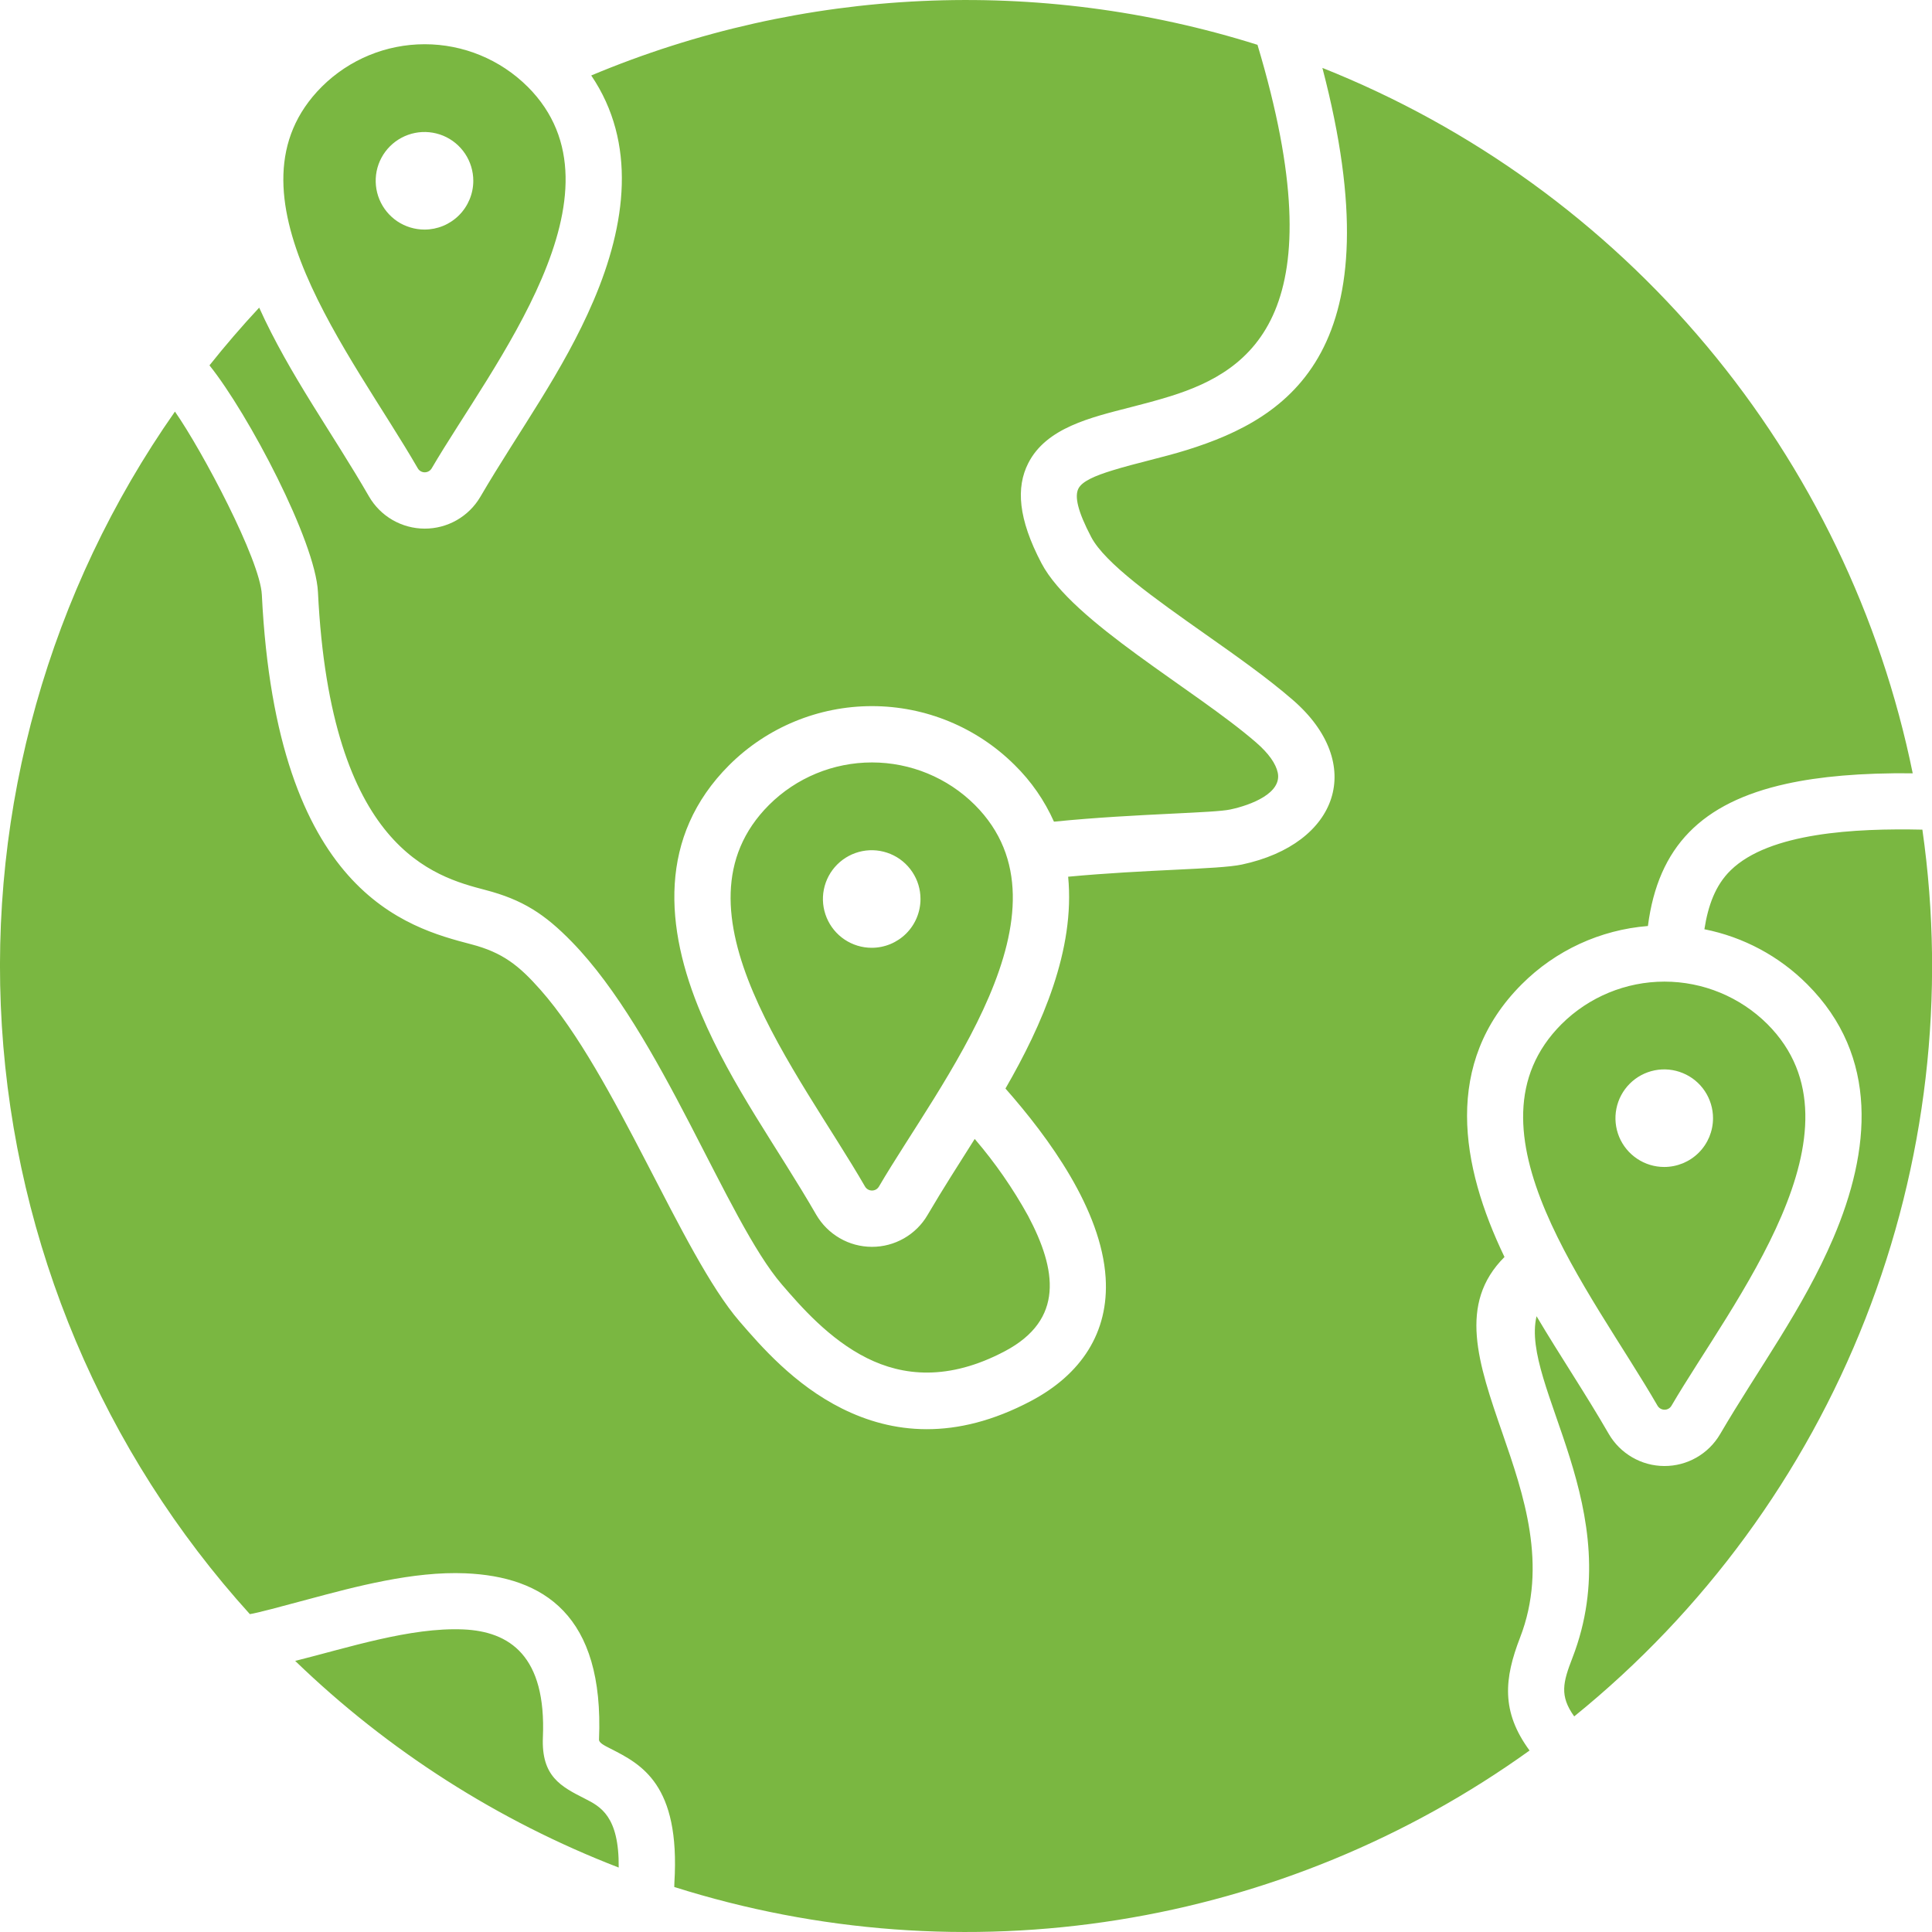
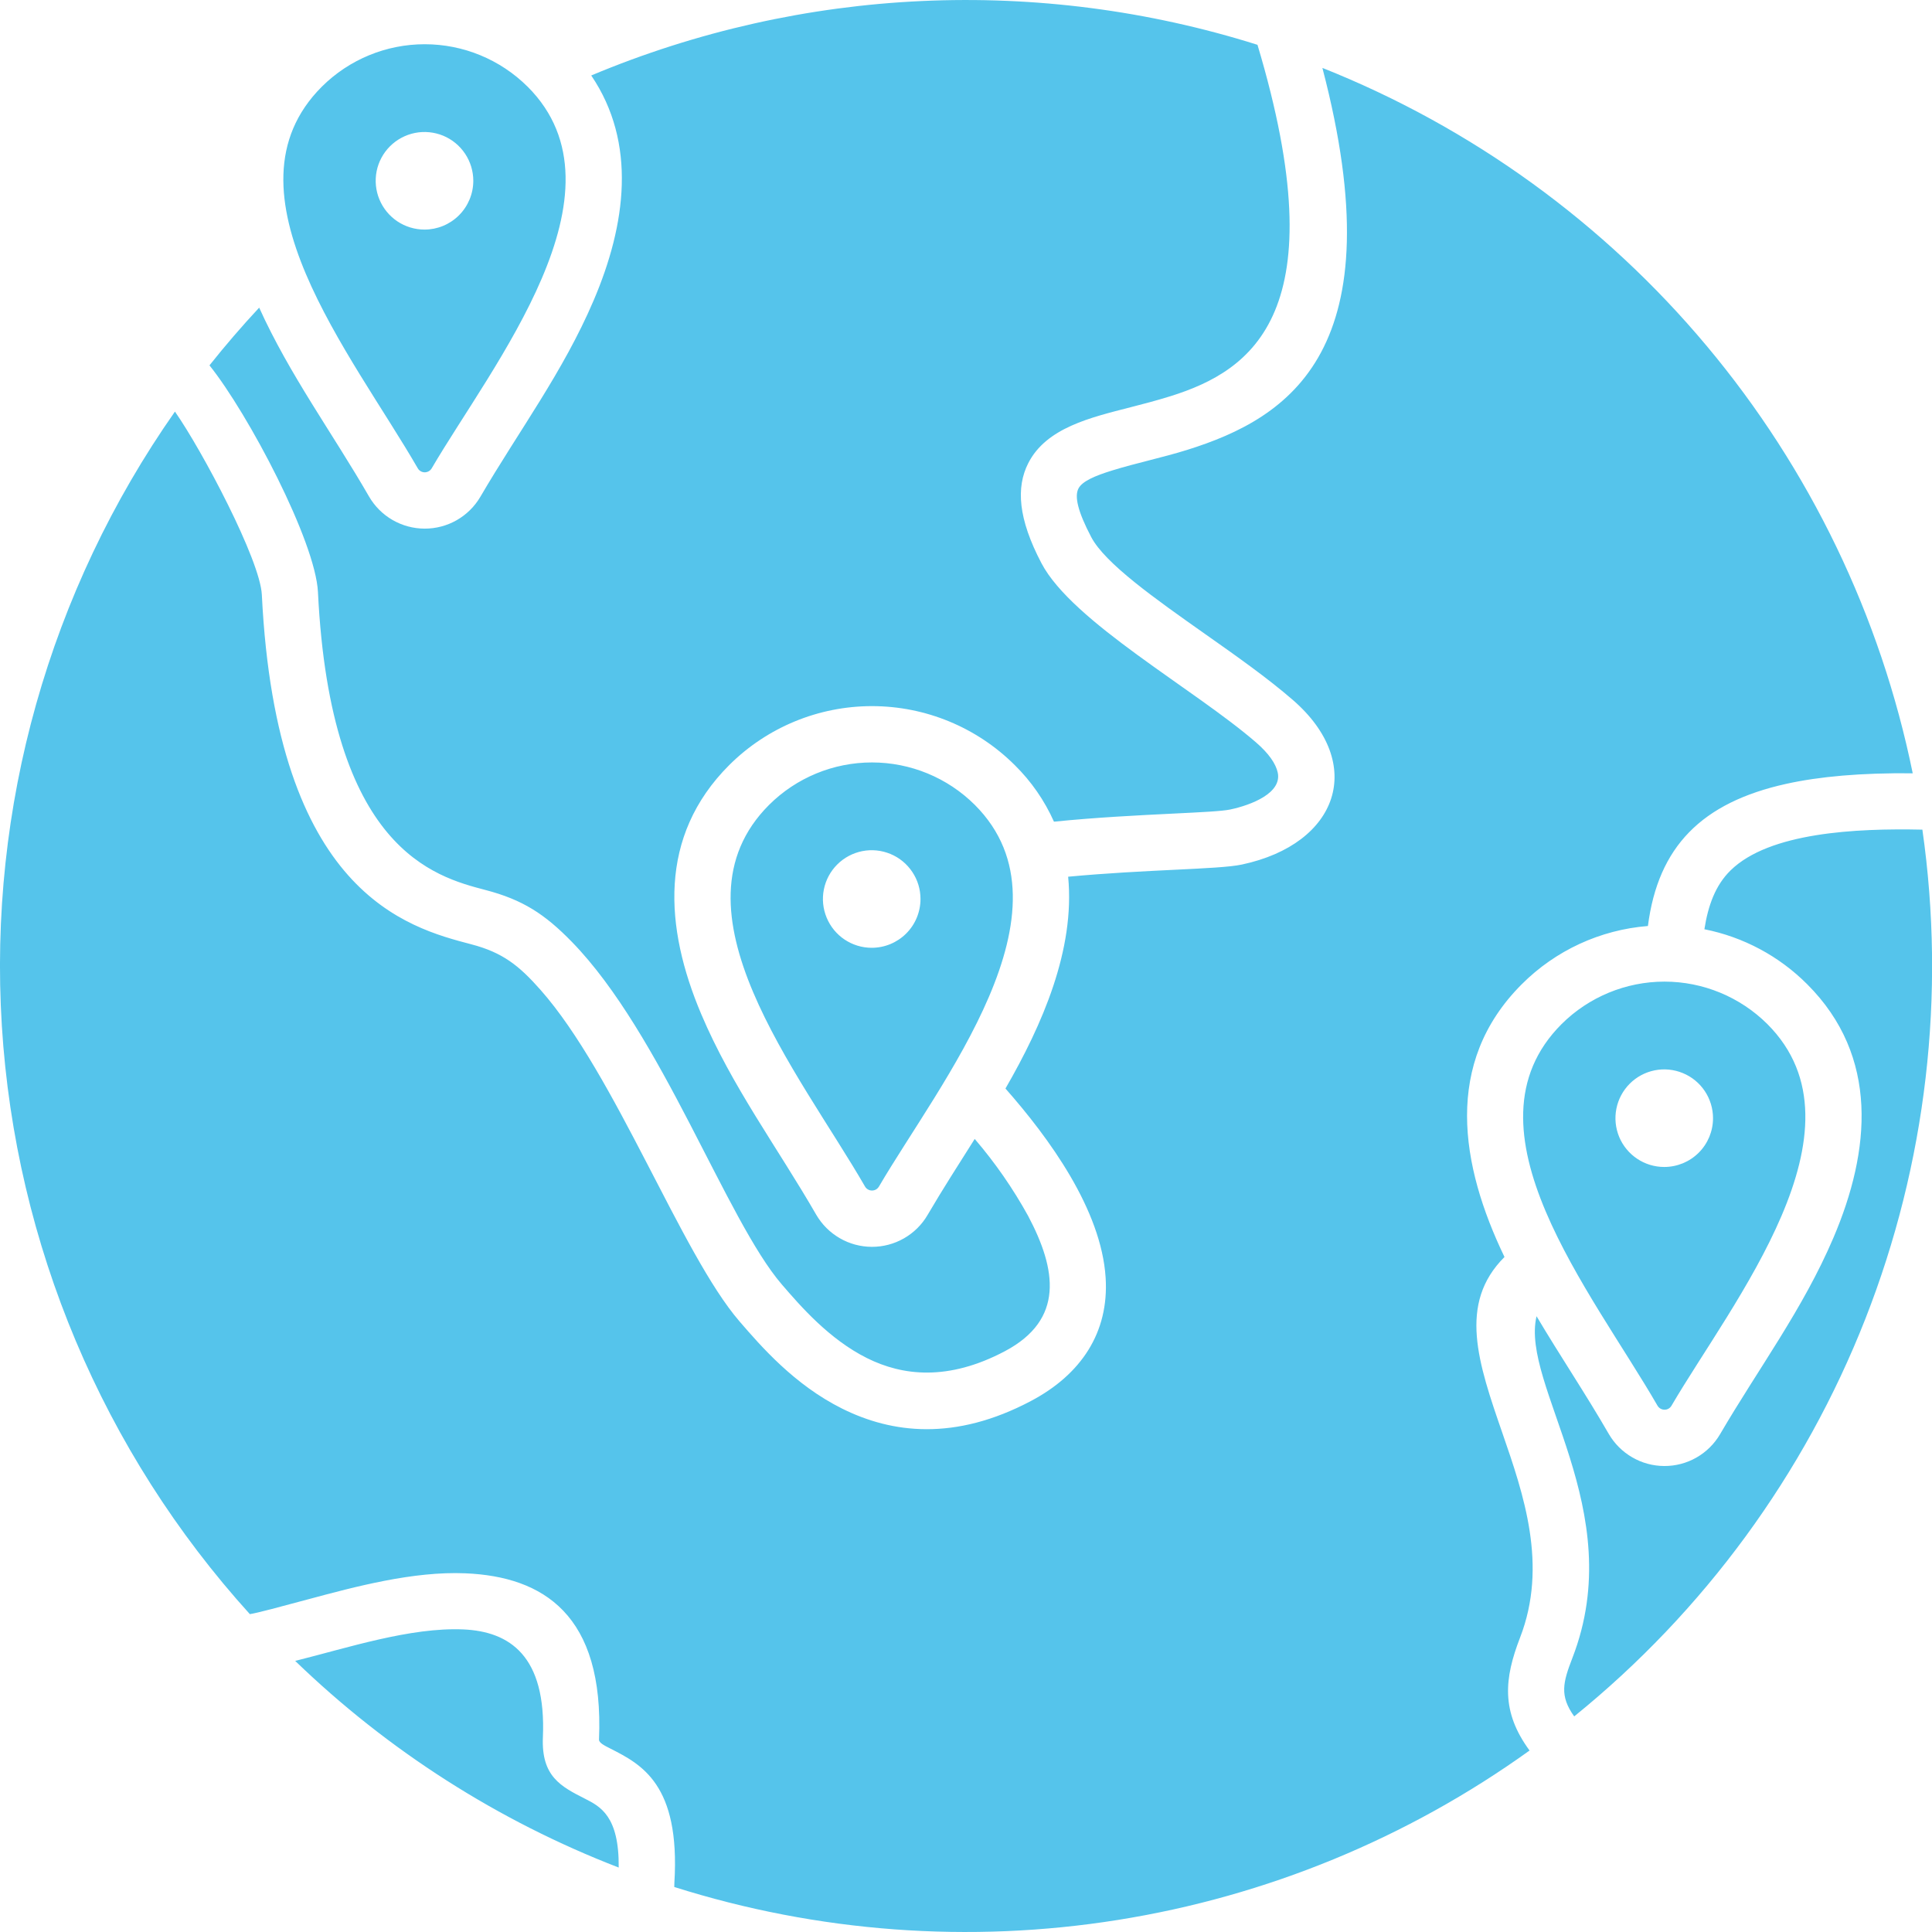
- <svg xmlns="http://www.w3.org/2000/svg" width="47" height="47" viewBox="0 0 47 47" fill="none">
-   <path fill-rule="evenodd" clip-rule="evenodd" d="M5.096 8.888C6.039 10.064 7.675 13.168 7.735 14.405C8.041 20.663 10.57 21.326 11.81 21.651C12.713 21.887 13.251 22.234 13.914 22.915C16.098 25.157 17.669 29.681 19.022 31.25C19.472 31.772 20.172 32.581 21.092 33.039C21.957 33.471 23.068 33.601 24.449 32.869C25.892 32.103 25.706 30.89 25.011 29.579C24.643 28.912 24.208 28.285 23.712 27.707C23.328 28.316 22.936 28.923 22.565 29.557C22.427 29.794 22.228 29.99 21.99 30.126C21.752 30.262 21.483 30.333 21.209 30.332C20.934 30.331 20.665 30.259 20.428 30.121C20.191 29.984 19.994 29.787 19.856 29.55C18.912 27.913 17.804 26.429 17.06 24.673C16.167 22.566 16.005 20.346 17.74 18.612C18.663 17.693 19.911 17.178 21.212 17.178C22.514 17.178 23.762 17.693 24.685 18.612C25.087 19.007 25.41 19.474 25.64 19.989C26.68 19.884 27.7 19.834 28.511 19.794C29.203 19.76 29.733 19.735 29.927 19.693C30.441 19.584 31.189 19.293 31.084 18.796C31.038 18.58 30.867 18.33 30.556 18.061C29.059 16.763 26.085 15.128 25.336 13.702C24.766 12.617 24.716 11.856 25.014 11.269C25.452 10.405 26.536 10.156 27.5 9.908C27.8 9.831 28.115 9.75 28.475 9.638C30.479 9.011 32.536 7.582 30.591 1.09C25.27 -0.586 19.527 -0.322 14.383 1.836C15.497 3.479 15.231 5.461 14.44 7.312C13.7 9.046 12.626 10.477 11.686 12.085C11.547 12.322 11.349 12.518 11.111 12.654C10.873 12.79 10.603 12.861 10.329 12.86C10.055 12.859 9.786 12.787 9.548 12.649C9.311 12.512 9.114 12.315 8.977 12.078C8.084 10.53 7.044 9.118 6.305 7.484C5.884 7.936 5.481 8.404 5.096 8.888V8.888ZM6.078 39.267C6.258 39.24 6.819 39.089 7.495 38.907C8.638 38.6 10.05 38.22 11.323 38.274C13.213 38.355 14.702 39.279 14.572 42.318C14.569 42.396 14.695 42.46 14.847 42.537C15.598 42.919 16.552 43.402 16.406 45.798C16.403 45.842 16.402 45.877 16.403 45.905C19.89 47.008 23.587 47.283 27.199 46.706C30.811 46.13 34.239 44.719 37.21 42.585C36.512 41.637 36.594 40.833 36.978 39.84C37.661 38.078 37.063 36.35 36.553 34.874C35.96 33.159 35.461 31.715 36.6 30.579C35.529 28.353 35.102 25.862 37.02 23.944C37.842 23.121 38.93 22.619 40.089 22.527C40.337 20.599 41.395 19.523 43.457 19.068C44.264 18.89 45.27 18.799 46.531 18.812C45.75 14.985 44.028 11.412 41.52 8.417C39.013 5.421 35.8 3.096 32.17 1.652C33.965 8.506 31.379 10.163 28.882 10.944C28.294 11.128 27.638 11.265 27.06 11.444C26.641 11.573 26.326 11.707 26.235 11.885C26.139 12.075 26.213 12.431 26.546 13.065C26.884 13.708 28.099 14.565 29.323 15.428C30.077 15.959 30.834 16.493 31.45 17.027C33.236 18.576 32.569 20.53 30.211 21.032C29.919 21.094 29.336 21.122 28.576 21.159C27.837 21.195 26.92 21.24 25.985 21.328C26.157 23.103 25.354 24.932 24.46 26.481C25.52 27.683 26.792 29.425 26.897 31.083C26.981 32.418 26.297 33.437 25.086 34.079C23.228 35.064 21.694 34.87 20.482 34.265C19.323 33.687 18.511 32.749 17.989 32.144C16.577 30.508 14.974 26.147 13.152 24.084C12.625 23.486 12.225 23.171 11.468 22.973C9.907 22.564 6.726 21.73 6.37 14.469C6.329 13.622 4.92 10.963 4.256 10.013C1.199 14.373 -0.286 19.643 0.045 24.959C0.377 30.274 2.503 35.319 6.078 39.267ZM15.051 45.432C12.118 44.299 9.442 42.59 7.181 40.405C8.449 40.089 9.983 39.584 11.27 39.639C12.402 39.688 13.292 40.286 13.207 42.264C13.167 43.218 13.649 43.462 14.232 43.758C14.602 43.946 15.065 44.181 15.051 45.432ZM46.766 20.183C45.137 20.147 43.041 20.253 42.101 21.173C41.73 21.535 41.553 22.03 41.463 22.606C42.411 22.794 43.282 23.26 43.964 23.944C45.723 25.702 45.506 27.995 44.6 30.116C43.859 31.85 42.785 33.282 41.845 34.889C41.706 35.126 41.508 35.322 41.27 35.458C41.032 35.594 40.763 35.665 40.488 35.664C40.214 35.663 39.945 35.591 39.708 35.453C39.471 35.316 39.273 35.119 39.136 34.882C38.572 33.904 37.949 32.98 37.38 32.02C36.979 33.704 39.646 36.736 38.252 40.333C38.023 40.926 37.934 41.252 38.296 41.755C41.453 39.199 43.893 35.867 45.378 32.086C46.862 28.305 47.341 24.204 46.766 20.183ZM42.995 24.913C42.33 24.252 41.43 23.88 40.492 23.88C39.554 23.88 38.654 24.252 37.989 24.913C35.444 27.458 38.725 31.426 40.323 34.197C40.34 34.226 40.365 34.251 40.395 34.268C40.424 34.285 40.458 34.294 40.492 34.294C40.527 34.295 40.56 34.286 40.59 34.269C40.62 34.252 40.645 34.227 40.662 34.198C42.126 31.693 45.56 27.478 42.995 24.913ZM40.486 28.389C40.251 28.389 40.022 28.32 39.827 28.189C39.632 28.059 39.479 27.873 39.389 27.656C39.3 27.439 39.276 27.201 39.322 26.971C39.368 26.74 39.481 26.529 39.647 26.363C39.813 26.197 40.024 26.084 40.255 26.038C40.485 25.992 40.724 26.016 40.94 26.106C41.157 26.195 41.343 26.348 41.473 26.543C41.603 26.738 41.673 26.968 41.673 27.202C41.673 27.358 41.642 27.512 41.583 27.657C41.523 27.8 41.436 27.931 41.325 28.042C41.215 28.152 41.084 28.239 40.94 28.299C40.796 28.358 40.642 28.389 40.486 28.389ZM23.715 19.581C23.05 18.919 22.15 18.548 21.212 18.548C20.274 18.548 19.374 18.919 18.709 19.581C16.164 22.126 19.445 26.094 21.043 28.864C21.06 28.894 21.085 28.919 21.115 28.936C21.144 28.953 21.178 28.962 21.212 28.962C21.247 28.962 21.28 28.954 21.31 28.937C21.34 28.92 21.364 28.895 21.382 28.866C22.846 26.361 26.28 22.146 23.715 19.581ZM21.206 23.057C20.971 23.057 20.742 22.987 20.547 22.857C20.352 22.727 20.2 22.541 20.11 22.324C20.02 22.107 19.996 21.869 20.042 21.639C20.088 21.408 20.201 21.197 20.367 21.031C20.533 20.865 20.745 20.752 20.975 20.706C21.205 20.66 21.444 20.684 21.661 20.774C21.878 20.863 22.063 21.016 22.193 21.211C22.324 21.406 22.393 21.635 22.393 21.87C22.393 22.185 22.268 22.487 22.046 22.709C21.823 22.932 21.521 23.057 21.206 23.057H21.206ZM12.835 2.109C12.17 1.447 11.27 1.076 10.332 1.076C9.394 1.076 8.494 1.447 7.829 2.109C5.283 4.654 8.565 8.622 10.163 11.392C10.18 11.422 10.205 11.447 10.235 11.464C10.264 11.481 10.298 11.49 10.332 11.49C10.366 11.49 10.4 11.481 10.43 11.464C10.46 11.447 10.484 11.423 10.502 11.393C11.967 8.889 15.4 4.674 12.836 2.109H12.835ZM10.327 5.585C10.092 5.585 9.862 5.515 9.667 5.385C9.472 5.254 9.32 5.069 9.23 4.852C9.14 4.635 9.117 4.397 9.162 4.166C9.208 3.936 9.321 3.725 9.487 3.559C9.653 3.393 9.865 3.28 10.095 3.234C10.325 3.188 10.564 3.212 10.781 3.301C10.998 3.391 11.183 3.543 11.314 3.739C11.444 3.934 11.514 4.163 11.514 4.398C11.514 4.713 11.388 5.015 11.166 5.237C10.943 5.46 10.641 5.585 10.327 5.585Z" fill="#7AB741" />
+ <svg xmlns="http://www.w3.org/2000/svg" fill="none" height="47" viewBox="0 0 47 47" width="47">
+   <path clip-rule="evenodd" d="M5.096 8.888C6.039 10.064 7.675 13.168 7.735 14.405C8.041 20.663 10.57 21.326 11.81 21.651C12.713 21.887 13.251 22.234 13.914 22.915C16.098 25.157 17.669 29.681 19.022 31.25C19.472 31.772 20.172 32.581 21.092 33.039C21.957 33.471 23.068 33.601 24.449 32.869C25.892 32.103 25.706 30.89 25.011 29.579C24.643 28.912 24.208 28.285 23.712 27.707C23.328 28.316 22.936 28.923 22.565 29.557C22.427 29.794 22.228 29.99 21.99 30.126C21.752 30.262 21.483 30.333 21.209 30.332C20.934 30.331 20.665 30.259 20.428 30.121C20.191 29.984 19.994 29.787 19.856 29.55C18.912 27.913 17.804 26.429 17.06 24.673C16.167 22.566 16.005 20.346 17.74 18.612C18.663 17.693 19.911 17.178 21.212 17.178C22.514 17.178 23.762 17.693 24.685 18.612C25.087 19.007 25.41 19.474 25.64 19.989C26.68 19.884 27.7 19.834 28.511 19.794C29.203 19.76 29.733 19.735 29.927 19.693C30.441 19.584 31.189 19.293 31.084 18.796C31.038 18.58 30.867 18.33 30.556 18.061C29.059 16.763 26.085 15.128 25.336 13.702C24.766 12.617 24.716 11.856 25.014 11.269C25.452 10.405 26.536 10.156 27.5 9.908C27.8 9.831 28.115 9.75 28.475 9.638C30.479 9.011 32.536 7.582 30.591 1.09C25.27 -0.586 19.527 -0.322 14.383 1.836C15.497 3.479 15.231 5.461 14.44 7.312C13.7 9.046 12.626 10.477 11.686 12.085C11.547 12.322 11.349 12.518 11.111 12.654C10.873 12.79 10.603 12.861 10.329 12.86C10.055 12.859 9.786 12.787 9.548 12.649C9.311 12.512 9.114 12.315 8.977 12.078C8.084 10.53 7.044 9.118 6.305 7.484C5.884 7.936 5.481 8.404 5.096 8.888V8.888ZM6.078 39.267C6.258 39.24 6.819 39.089 7.495 38.907C8.638 38.6 10.05 38.22 11.323 38.274C13.213 38.355 14.702 39.279 14.572 42.318C14.569 42.396 14.695 42.46 14.847 42.537C15.598 42.919 16.552 43.402 16.406 45.798C16.403 45.842 16.402 45.877 16.403 45.905C19.89 47.008 23.587 47.283 27.199 46.706C30.811 46.13 34.239 44.719 37.21 42.585C36.512 41.637 36.594 40.833 36.978 39.84C37.661 38.078 37.063 36.35 36.553 34.874C35.96 33.159 35.461 31.715 36.6 30.579C35.529 28.353 35.102 25.862 37.02 23.944C37.842 23.121 38.93 22.619 40.089 22.527C40.337 20.599 41.395 19.523 43.457 19.068C44.264 18.89 45.27 18.799 46.531 18.812C45.75 14.985 44.028 11.412 41.52 8.417C39.013 5.421 35.8 3.096 32.17 1.652C33.965 8.506 31.379 10.163 28.882 10.944C28.294 11.128 27.638 11.265 27.06 11.444C26.641 11.573 26.326 11.707 26.235 11.885C26.139 12.075 26.213 12.431 26.546 13.065C26.884 13.708 28.099 14.565 29.323 15.428C30.077 15.959 30.834 16.493 31.45 17.027C33.236 18.576 32.569 20.53 30.211 21.032C29.919 21.094 29.336 21.122 28.576 21.159C27.837 21.195 26.92 21.24 25.985 21.328C26.157 23.103 25.354 24.932 24.46 26.481C25.52 27.683 26.792 29.425 26.897 31.083C26.981 32.418 26.297 33.437 25.086 34.079C23.228 35.064 21.694 34.87 20.482 34.265C19.323 33.687 18.511 32.749 17.989 32.144C16.577 30.508 14.974 26.147 13.152 24.084C12.625 23.486 12.225 23.171 11.468 22.973C9.907 22.564 6.726 21.73 6.37 14.469C6.329 13.622 4.92 10.963 4.256 10.013C1.199 14.373 -0.286 19.643 0.045 24.959C0.377 30.274 2.503 35.319 6.078 39.267ZM15.051 45.432C12.118 44.299 9.442 42.59 7.181 40.405C8.449 40.089 9.983 39.584 11.27 39.639C12.402 39.688 13.292 40.286 13.207 42.264C13.167 43.218 13.649 43.462 14.232 43.758C14.602 43.946 15.065 44.181 15.051 45.432ZM46.766 20.183C45.137 20.147 43.041 20.253 42.101 21.173C41.73 21.535 41.553 22.03 41.463 22.606C42.411 22.794 43.282 23.26 43.964 23.944C45.723 25.702 45.506 27.995 44.6 30.116C43.859 31.85 42.785 33.282 41.845 34.889C41.706 35.126 41.508 35.322 41.27 35.458C41.032 35.594 40.763 35.665 40.488 35.664C40.214 35.663 39.945 35.591 39.708 35.453C39.471 35.316 39.273 35.119 39.136 34.882C38.572 33.904 37.949 32.98 37.38 32.02C36.979 33.704 39.646 36.736 38.252 40.333C38.023 40.926 37.934 41.252 38.296 41.755C41.453 39.199 43.893 35.867 45.378 32.086C46.862 28.305 47.341 24.204 46.766 20.183ZM42.995 24.913C42.33 24.252 41.43 23.88 40.492 23.88C39.554 23.88 38.654 24.252 37.989 24.913C35.444 27.458 38.725 31.426 40.323 34.197C40.34 34.226 40.365 34.251 40.395 34.268C40.424 34.285 40.458 34.294 40.492 34.294C40.527 34.295 40.56 34.286 40.59 34.269C40.62 34.252 40.645 34.227 40.662 34.198C42.126 31.693 45.56 27.478 42.995 24.913ZM40.486 28.389C40.251 28.389 40.022 28.32 39.827 28.189C39.632 28.059 39.479 27.873 39.389 27.656C39.3 27.439 39.276 27.201 39.322 26.971C39.368 26.74 39.481 26.529 39.647 26.363C39.813 26.197 40.024 26.084 40.255 26.038C40.485 25.992 40.724 26.016 40.94 26.106C41.157 26.195 41.343 26.348 41.473 26.543C41.603 26.738 41.673 26.968 41.673 27.202C41.673 27.358 41.642 27.512 41.583 27.657C41.523 27.8 41.436 27.931 41.325 28.042C41.215 28.152 41.084 28.239 40.94 28.299C40.796 28.358 40.642 28.389 40.486 28.389ZM23.715 19.581C23.05 18.919 22.15 18.548 21.212 18.548C20.274 18.548 19.374 18.919 18.709 19.581C16.164 22.126 19.445 26.094 21.043 28.864C21.06 28.894 21.085 28.919 21.115 28.936C21.144 28.953 21.178 28.962 21.212 28.962C21.247 28.962 21.28 28.954 21.31 28.937C21.34 28.92 21.364 28.895 21.382 28.866C22.846 26.361 26.28 22.146 23.715 19.581ZM21.206 23.057C20.971 23.057 20.742 22.987 20.547 22.857C20.352 22.727 20.2 22.541 20.11 22.324C20.02 22.107 19.996 21.869 20.042 21.639C20.088 21.408 20.201 21.197 20.367 21.031C20.533 20.865 20.745 20.752 20.975 20.706C21.205 20.66 21.444 20.684 21.661 20.774C21.878 20.863 22.063 21.016 22.193 21.211C22.324 21.406 22.393 21.635 22.393 21.87C22.393 22.185 22.268 22.487 22.046 22.709C21.823 22.932 21.521 23.057 21.206 23.057H21.206ZM12.835 2.109C12.17 1.447 11.27 1.076 10.332 1.076C9.394 1.076 8.494 1.447 7.829 2.109C5.283 4.654 8.565 8.622 10.163 11.392C10.18 11.422 10.205 11.447 10.235 11.464C10.264 11.481 10.298 11.49 10.332 11.49C10.366 11.49 10.4 11.481 10.43 11.464C10.46 11.447 10.484 11.423 10.502 11.393C11.967 8.889 15.4 4.674 12.836 2.109H12.835ZM10.327 5.585C10.092 5.585 9.862 5.515 9.667 5.385C9.472 5.254 9.32 5.069 9.23 4.852C9.14 4.635 9.117 4.397 9.162 4.166C9.208 3.936 9.321 3.725 9.487 3.559C9.653 3.393 9.865 3.28 10.095 3.234C10.325 3.188 10.564 3.212 10.781 3.301C10.998 3.391 11.183 3.543 11.314 3.739C11.444 3.934 11.514 4.163 11.514 4.398C11.514 4.713 11.388 5.015 11.166 5.237C10.943 5.46 10.641 5.585 10.327 5.585Z" fill="#55C4EB" fill-rule="evenodd" />
</svg>
